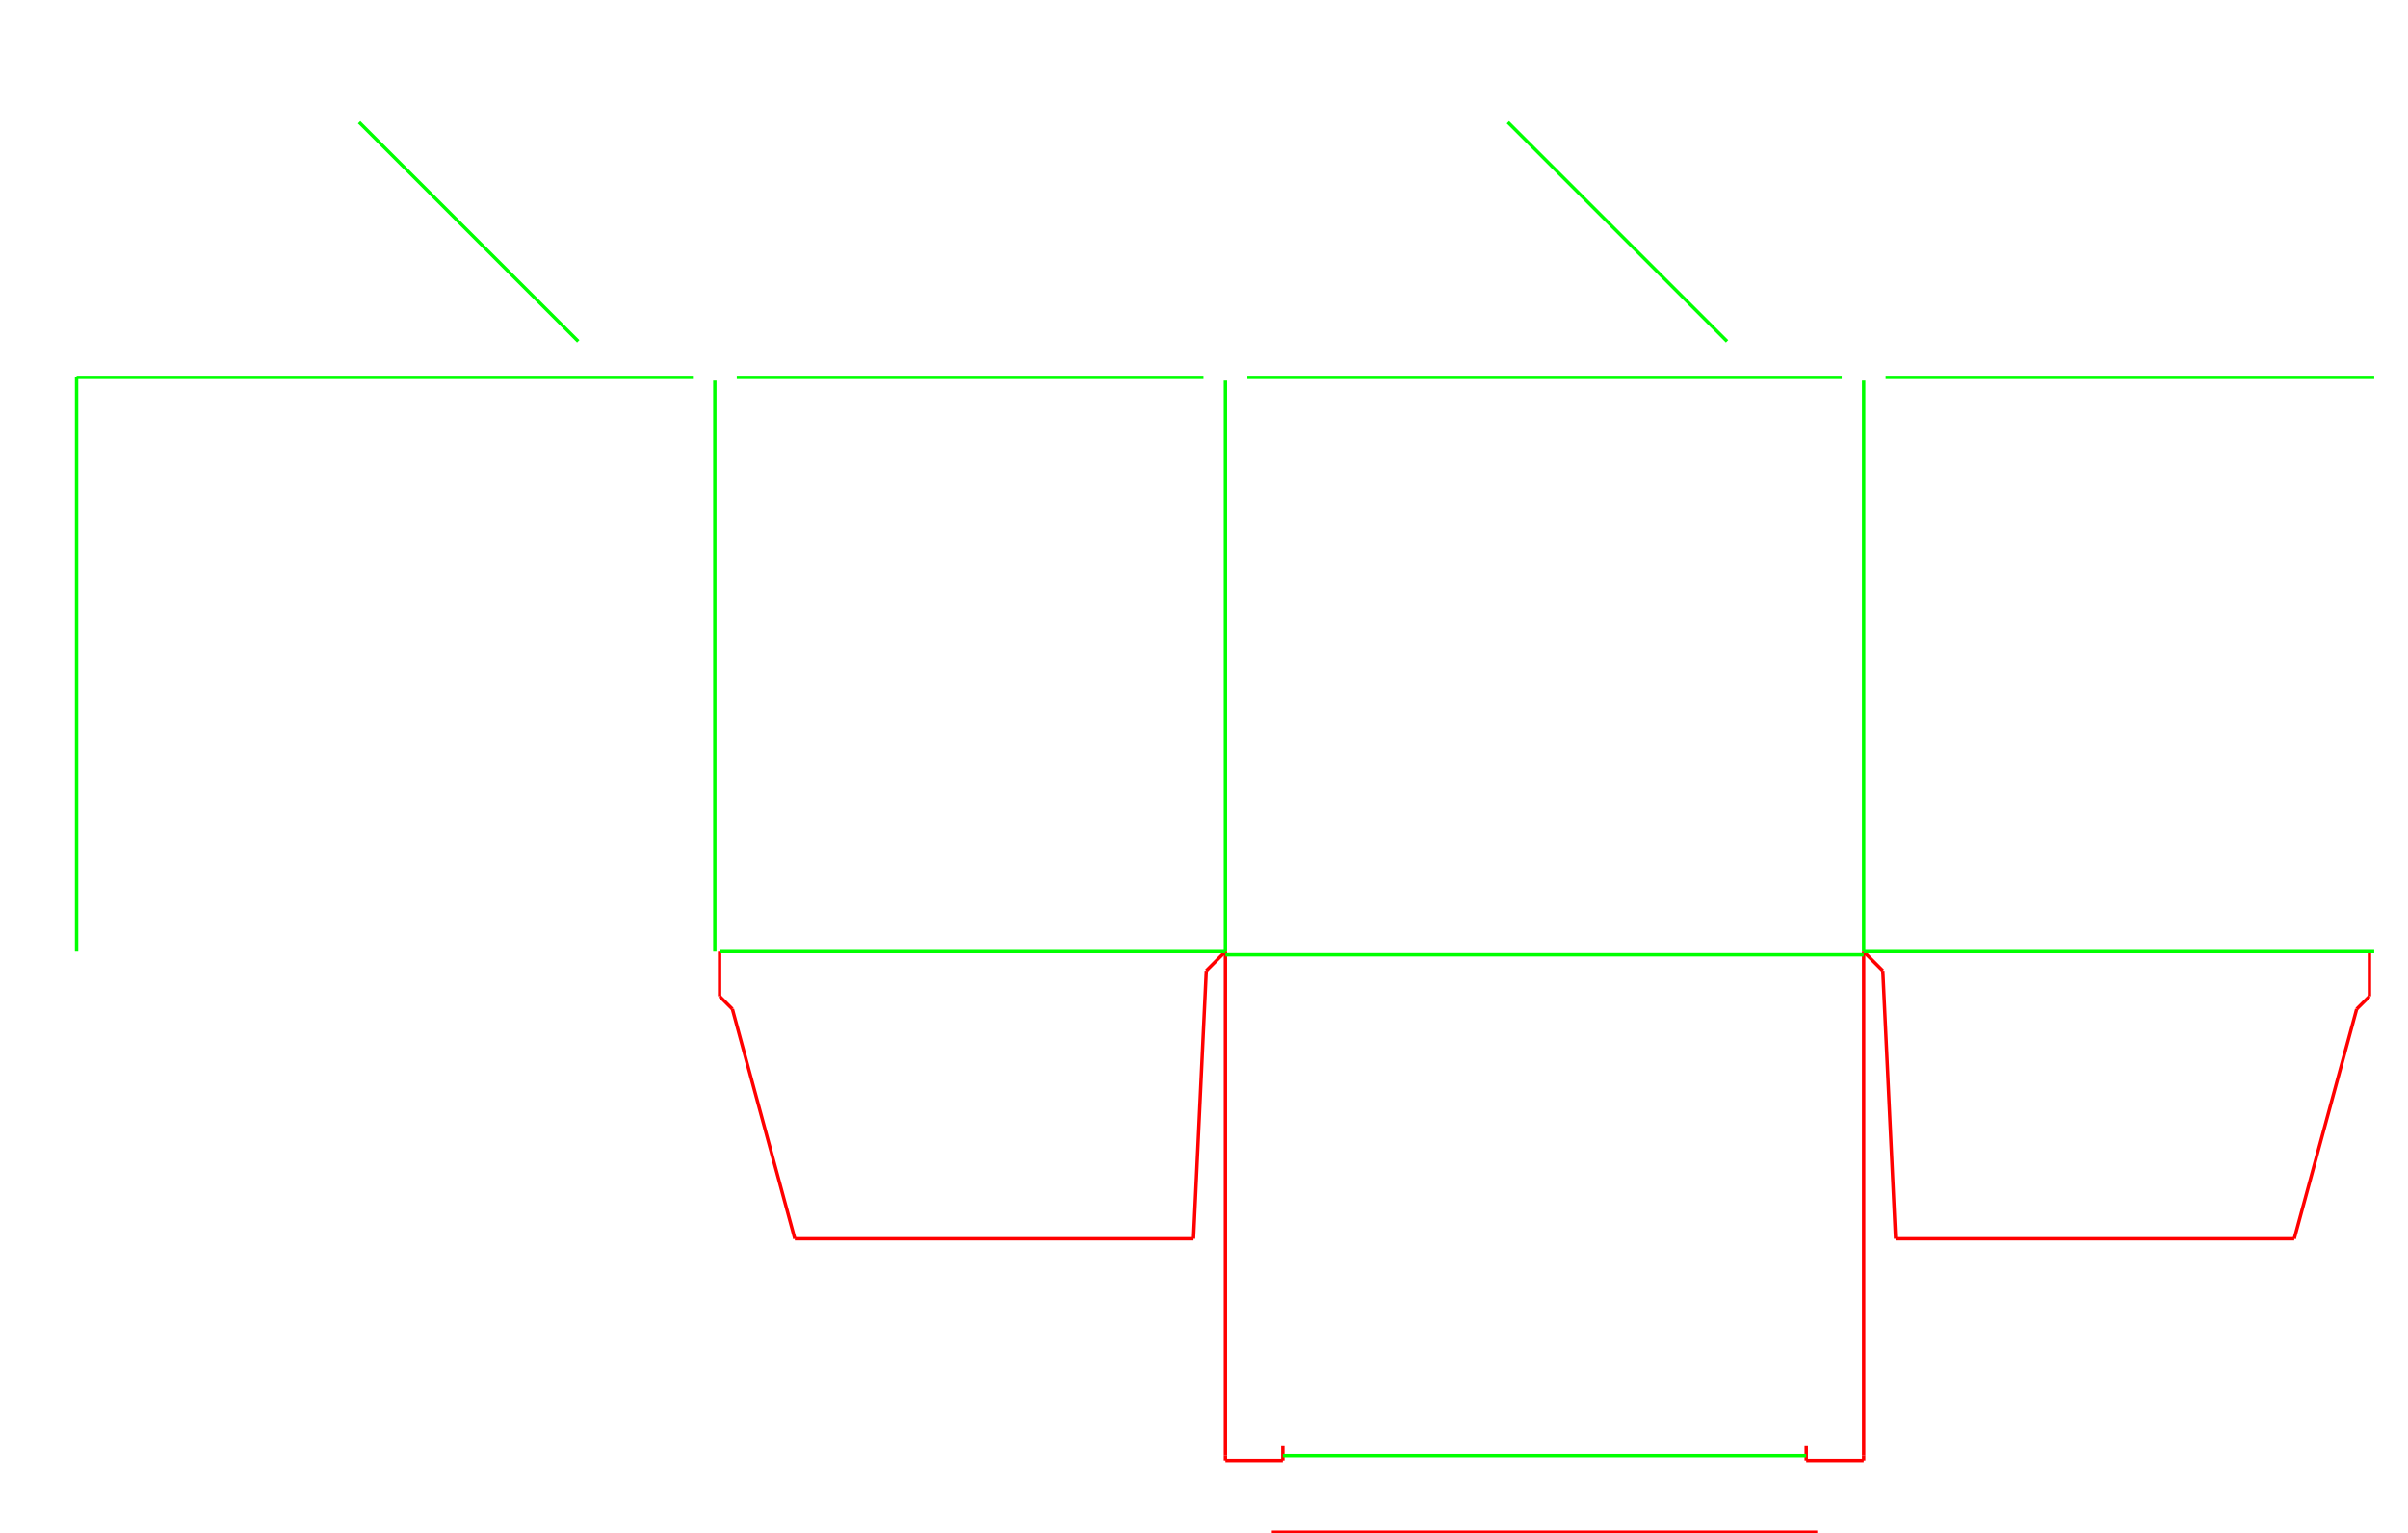
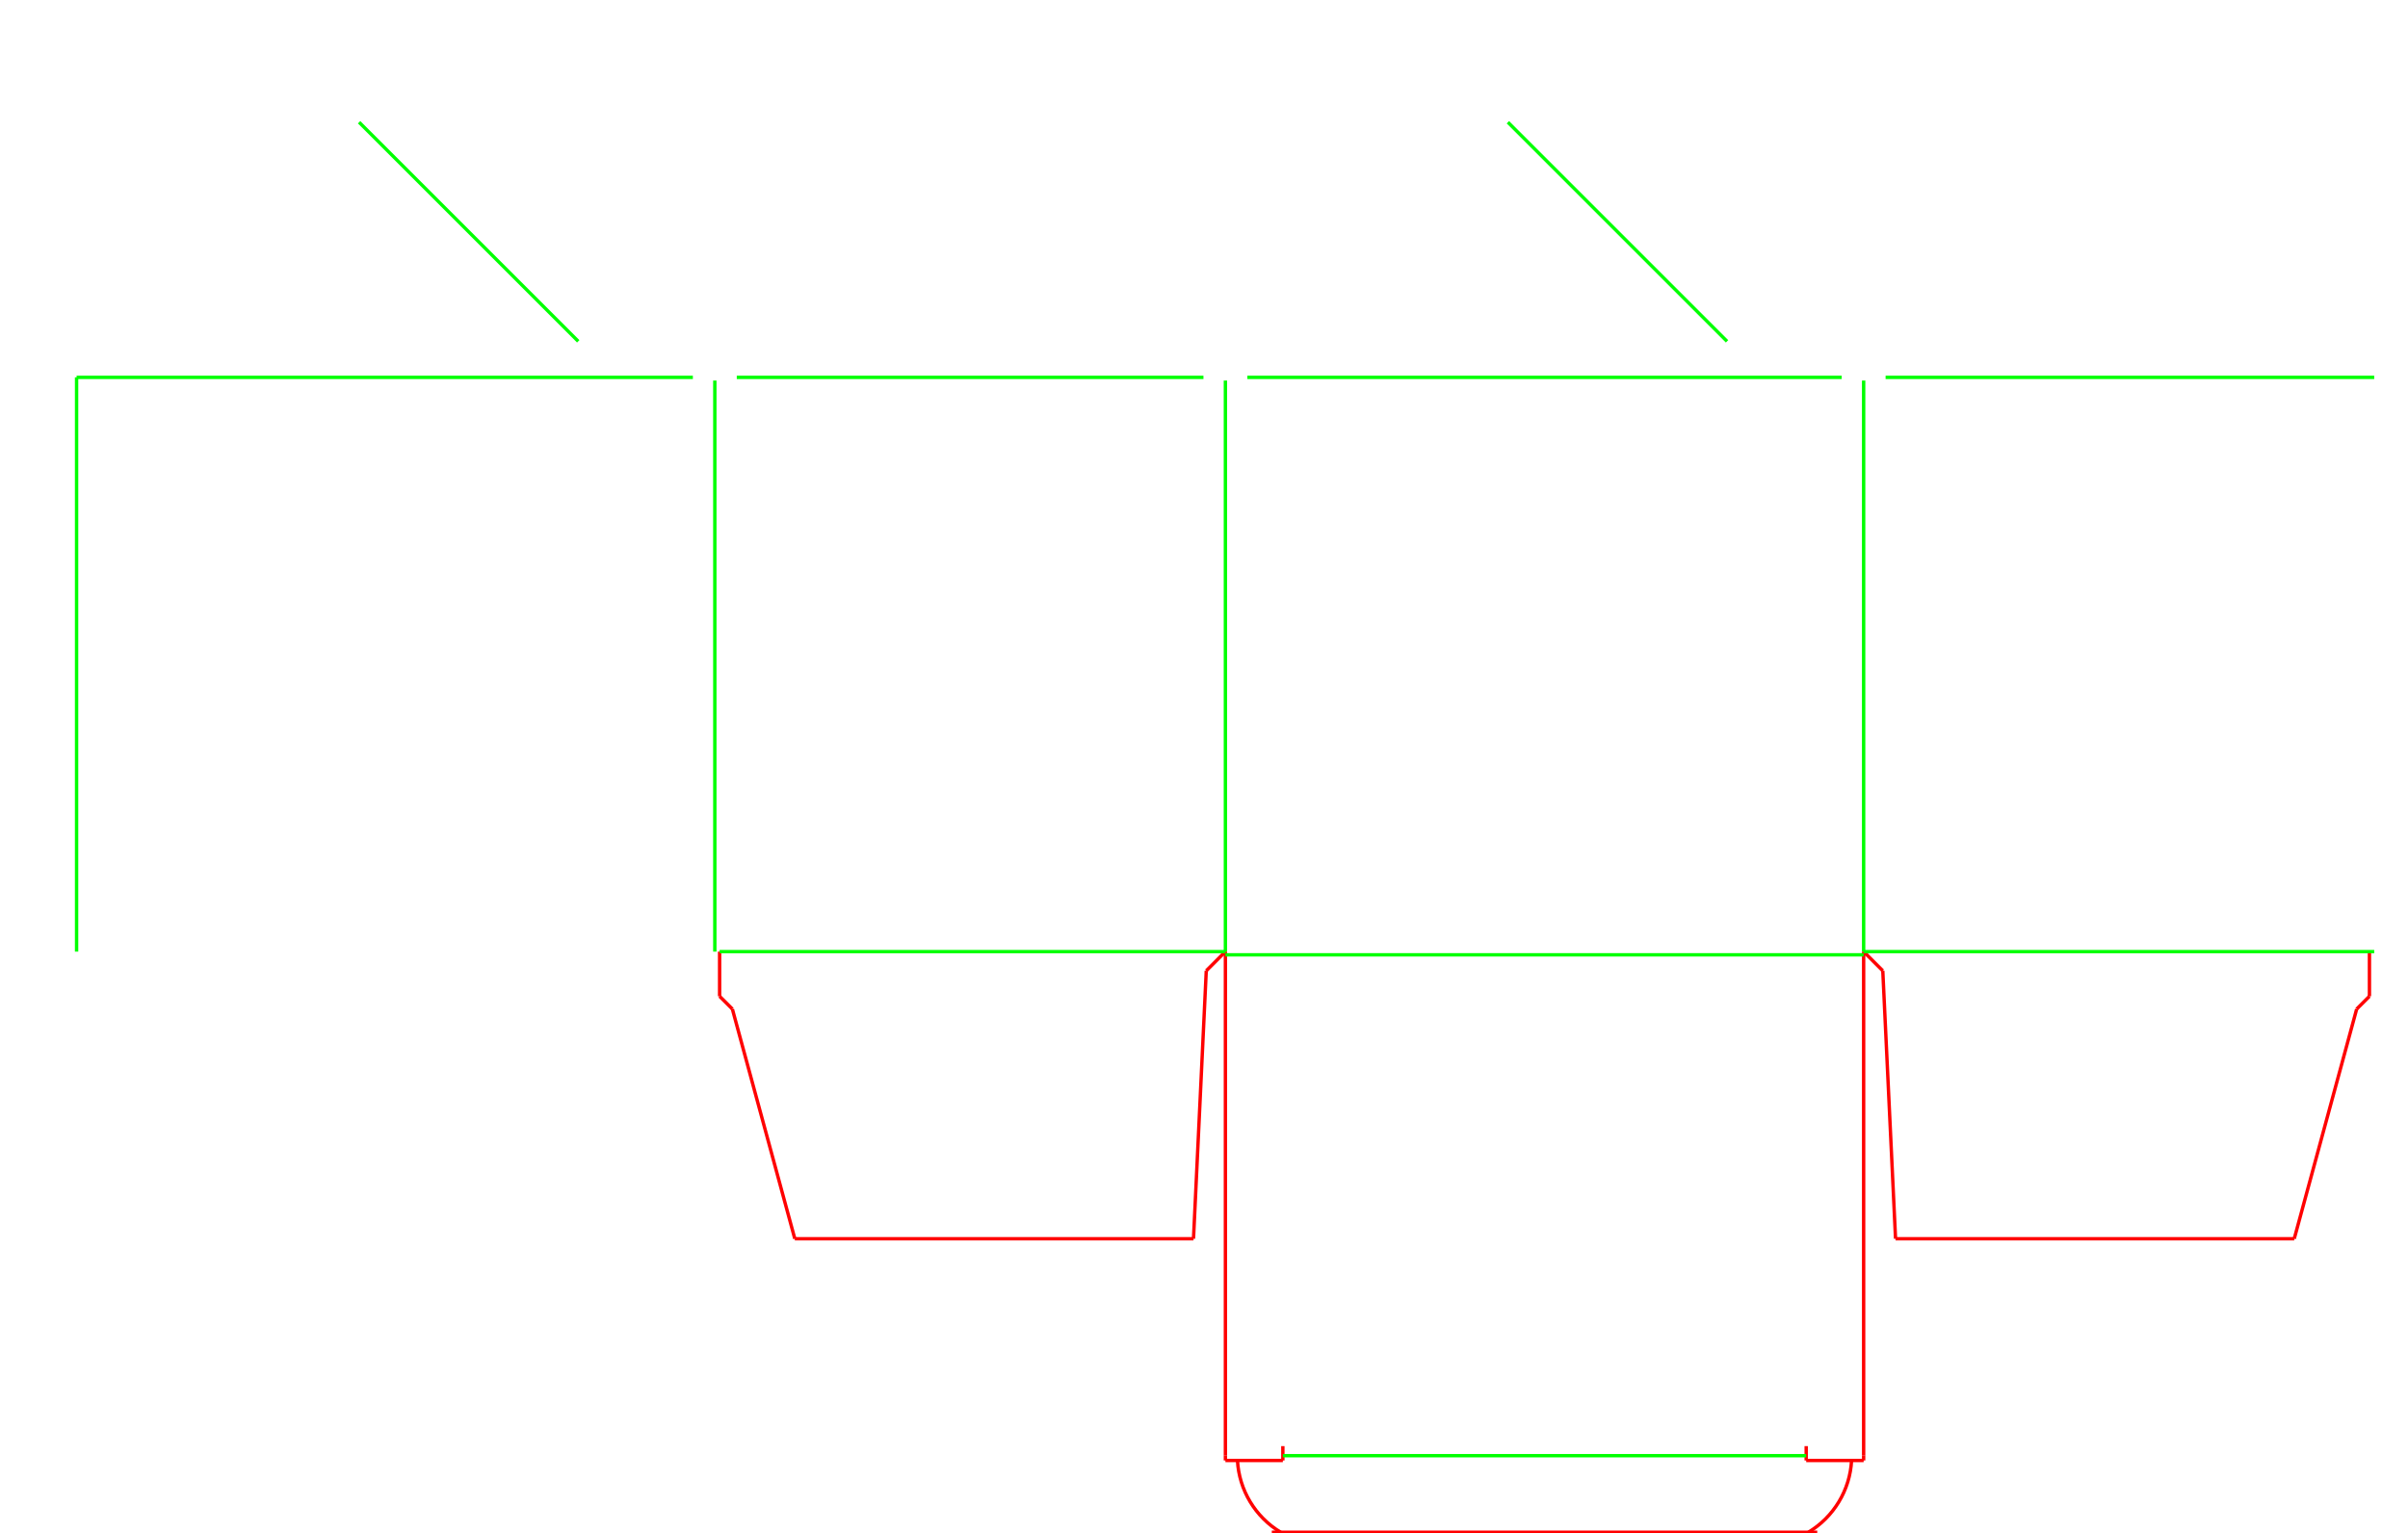
<svg xmlns="http://www.w3.org/2000/svg" width="1425.984" height="907.628" viewBox="0 0 1425.984 907.628">
  <g>
    <line x1="1076.149" y1="907.628" x2="753.143" y2="907.628" stroke="rgb(255,0,0)" stroke-width="2" ev-style="Cutting" />
    <line x1="725.669" y1="862.274" x2="725.669" y2="865.109" stroke="rgb(255,0,0)" stroke-width="2" ev-style="Cutting" />
    <line x1="725.669" y1="865.109" x2="759.685" y2="865.109" stroke="rgb(255,0,0)" stroke-width="2" ev-style="Cutting" />
    <line x1="759.685" y1="865.109" x2="759.685" y2="856.605" stroke="rgb(255,0,0)" stroke-width="2" ev-style="Cutting" />
    <line x1="1103.622" y1="865.109" x2="1069.606" y2="865.109" stroke="rgb(255,0,0)" stroke-width="2" ev-style="Cutting" />
    <line x1="1069.606" y1="865.109" x2="1069.606" y2="856.605" stroke="rgb(255,0,0)" stroke-width="2" ev-style="Cutting" />
    <line x1="1103.622" y1="862.274" x2="1103.622" y2="865.109" stroke="rgb(255,0,0)" stroke-width="2" ev-style="Cutting" />
    <line x1="725.669" y1="862.274" x2="725.669" y2="563.691" stroke="rgb(255,0,0)" stroke-width="2" ev-style="Cutting" />
    <line x1="1103.622" y1="563.691" x2="1103.622" y2="862.274" stroke="rgb(255,0,0)" stroke-width="2" ev-style="Cutting" />
    <line x1="470.674" y1="733.770" x2="433.701" y2="597.707" stroke="rgb(255,0,0)" stroke-width="2" ev-style="Cutting" />
    <line x1="706.772" y1="733.770" x2="470.674" y2="733.770" stroke="rgb(255,0,0)" stroke-width="2" ev-style="Cutting" />
    <line x1="714.331" y1="575.030" x2="706.772" y2="733.770" stroke="rgb(255,0,0)" stroke-width="2" ev-style="Cutting" />
    <line x1="433.701" y1="597.707" x2="426.142" y2="590.148" stroke="rgb(255,0,0)" stroke-width="2" ev-style="Cutting" />
    <line x1="426.142" y1="590.148" x2="426.142" y2="563.691" stroke="rgb(255,0,0)" stroke-width="2" ev-style="Cutting" />
    <line x1="725.669" y1="563.691" x2="714.331" y2="575.030" stroke="rgb(255,0,0)" stroke-width="2" ev-style="Cutting" />
    <line x1="1114.961" y1="575.030" x2="1122.520" y2="733.770" stroke="rgb(255,0,0)" stroke-width="2" ev-style="Cutting" />
    <line x1="1122.520" y1="733.770" x2="1358.617" y2="733.770" stroke="rgb(255,0,0)" stroke-width="2" ev-style="Cutting" />
    <line x1="1358.617" y1="733.770" x2="1395.591" y2="597.707" stroke="rgb(255,0,0)" stroke-width="2" ev-style="Cutting" />
    <line x1="1395.591" y1="597.707" x2="1403.150" y2="590.148" stroke="rgb(255,0,0)" stroke-width="2" ev-style="Cutting" />
    <line x1="1403.150" y1="590.148" x2="1403.150" y2="563.691" stroke="rgb(255,0,0)" stroke-width="2" ev-style="Cutting" />
    <line x1="1103.622" y1="563.691" x2="1114.961" y2="575.030" stroke="rgb(255,0,0)" stroke-width="2" ev-style="Cutting" />
+     <path d="M 732.813 865.109 C 733.754 882.649 743.339 898.580 758.396 907.628" fill="none" stroke="rgb(255,0,0)" stroke-width="2" ev-style="Cutting" />
+     <path d="M 1096.479 865.109 C 1095.538 882.649 1085.953 898.580 1070.895 907.628" fill="none" stroke="rgb(255,0,0)" stroke-width="2" ev-style="Cutting" />
    <line x1="1069.606" y1="862.274" x2="759.685" y2="862.274" stroke="rgb(0,255,0)" stroke-width="2" ev-style="Creasing" />
    <line x1="725.669" y1="565.581" x2="1103.622" y2="565.581" stroke="rgb(0,255,0)" stroke-width="2" ev-style="Creasing" />
    <line x1="45.354" y1="563.691" x2="45.354" y2="223.534" stroke="rgb(0,255,0)" stroke-width="2" ev-style="Creasing" />
    <line x1="426.142" y1="563.691" x2="725.669" y2="563.691" stroke="rgb(0,255,0)" stroke-width="2" ev-style="Creasing" />
    <line x1="725.669" y1="563.691" x2="725.669" y2="225.424" stroke="rgb(0,255,0)" stroke-width="2" ev-style="Creasing" />
    <line x1="1405.984" y1="563.691" x2="1103.622" y2="563.691" stroke="rgb(0,255,0)" stroke-width="2" ev-style="Creasing" />
    <line x1="423.307" y1="225.424" x2="423.307" y2="563.691" stroke="rgb(0,255,0)" stroke-width="2" ev-style="Creasing" />
    <line x1="1103.622" y1="225.424" x2="1103.622" y2="563.691" stroke="rgb(0,255,0)" stroke-width="2" ev-style="Creasing" />
    <line x1="45.354" y1="223.534" x2="410.306" y2="223.534" stroke="rgb(0,255,0)" stroke-width="2" ev-style="Creasing" />
    <line x1="436.309" y1="223.534" x2="712.668" y2="223.534" stroke="rgb(0,255,0)" stroke-width="2" ev-style="Creasing" />
    <line x1="738.671" y1="223.534" x2="1090.620" y2="223.534" stroke="rgb(0,255,0)" stroke-width="2" ev-style="Creasing" />
    <line x1="1116.624" y1="223.534" x2="1405.984" y2="223.534" stroke="rgb(0,255,0)" stroke-width="2" ev-style="Creasing" />
    <line x1="342.425" y1="202.180" x2="212.647" y2="72.401" stroke="rgb(0,255,0)" stroke-width="2" ev-style="Creasing" />
    <line x1="1022.740" y1="202.180" x2="892.962" y2="72.401" stroke="rgb(0,255,0)" stroke-width="2" ev-style="Creasing" />
  </g>
</svg>
